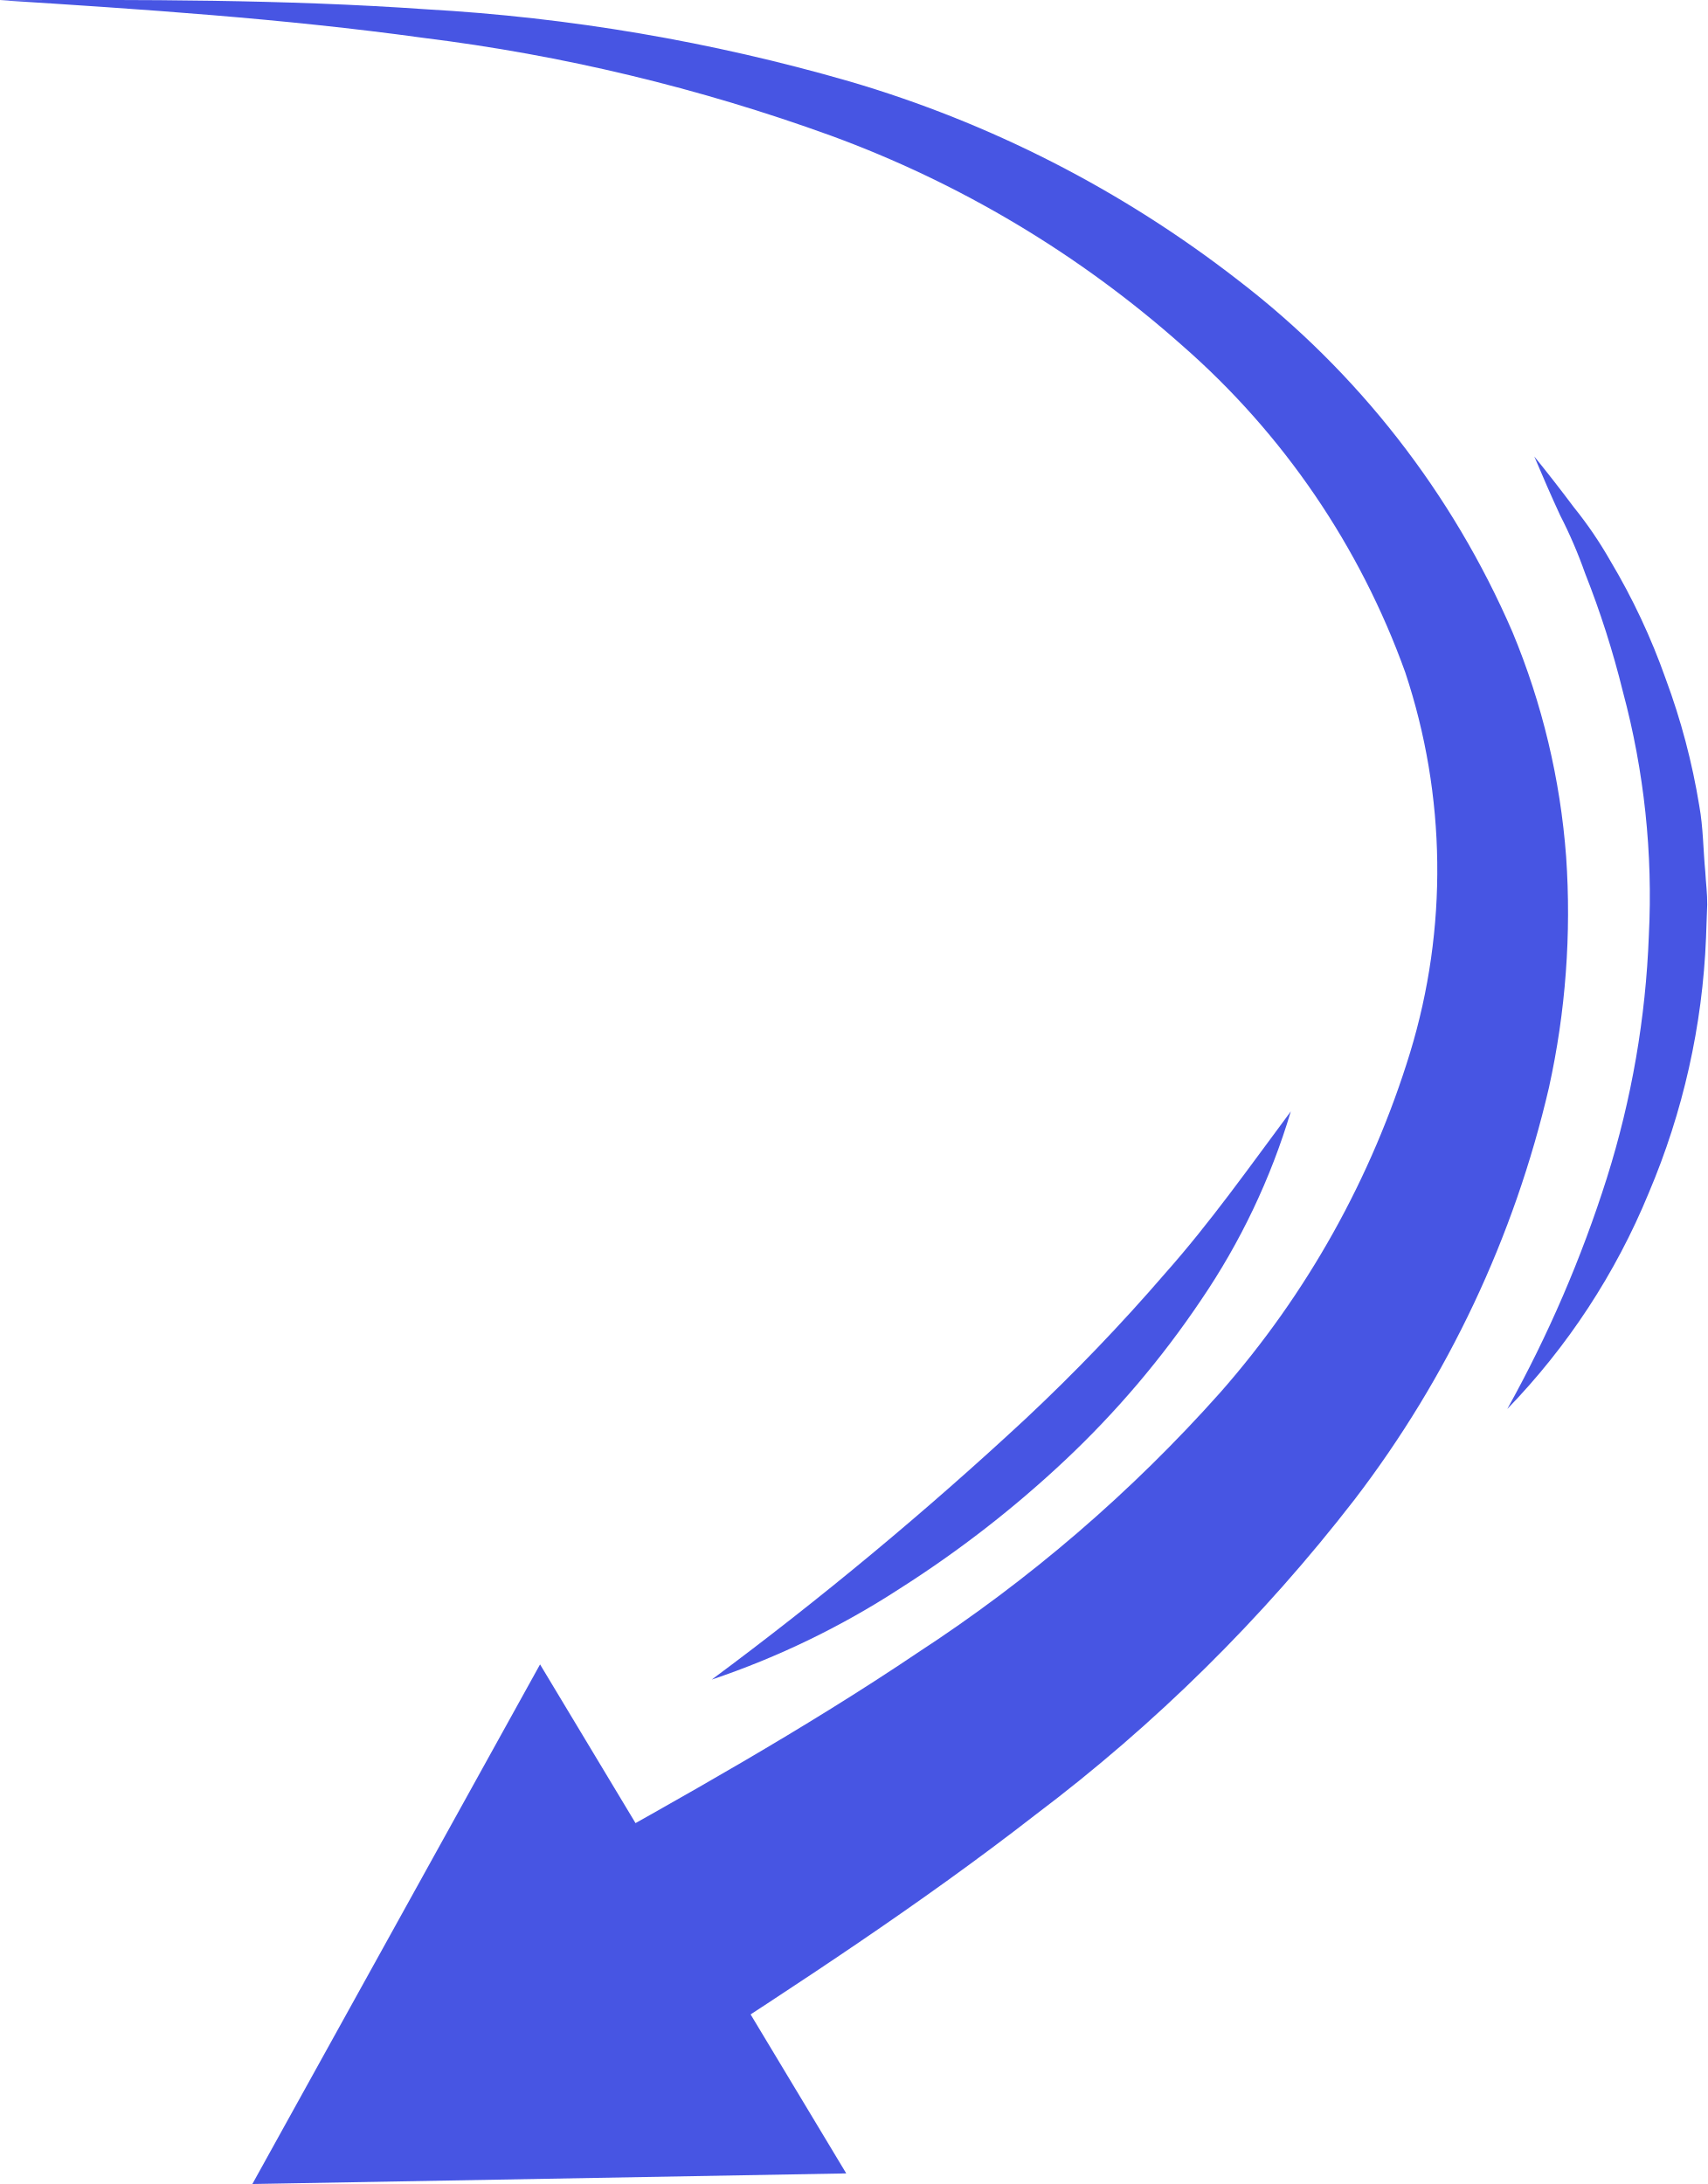
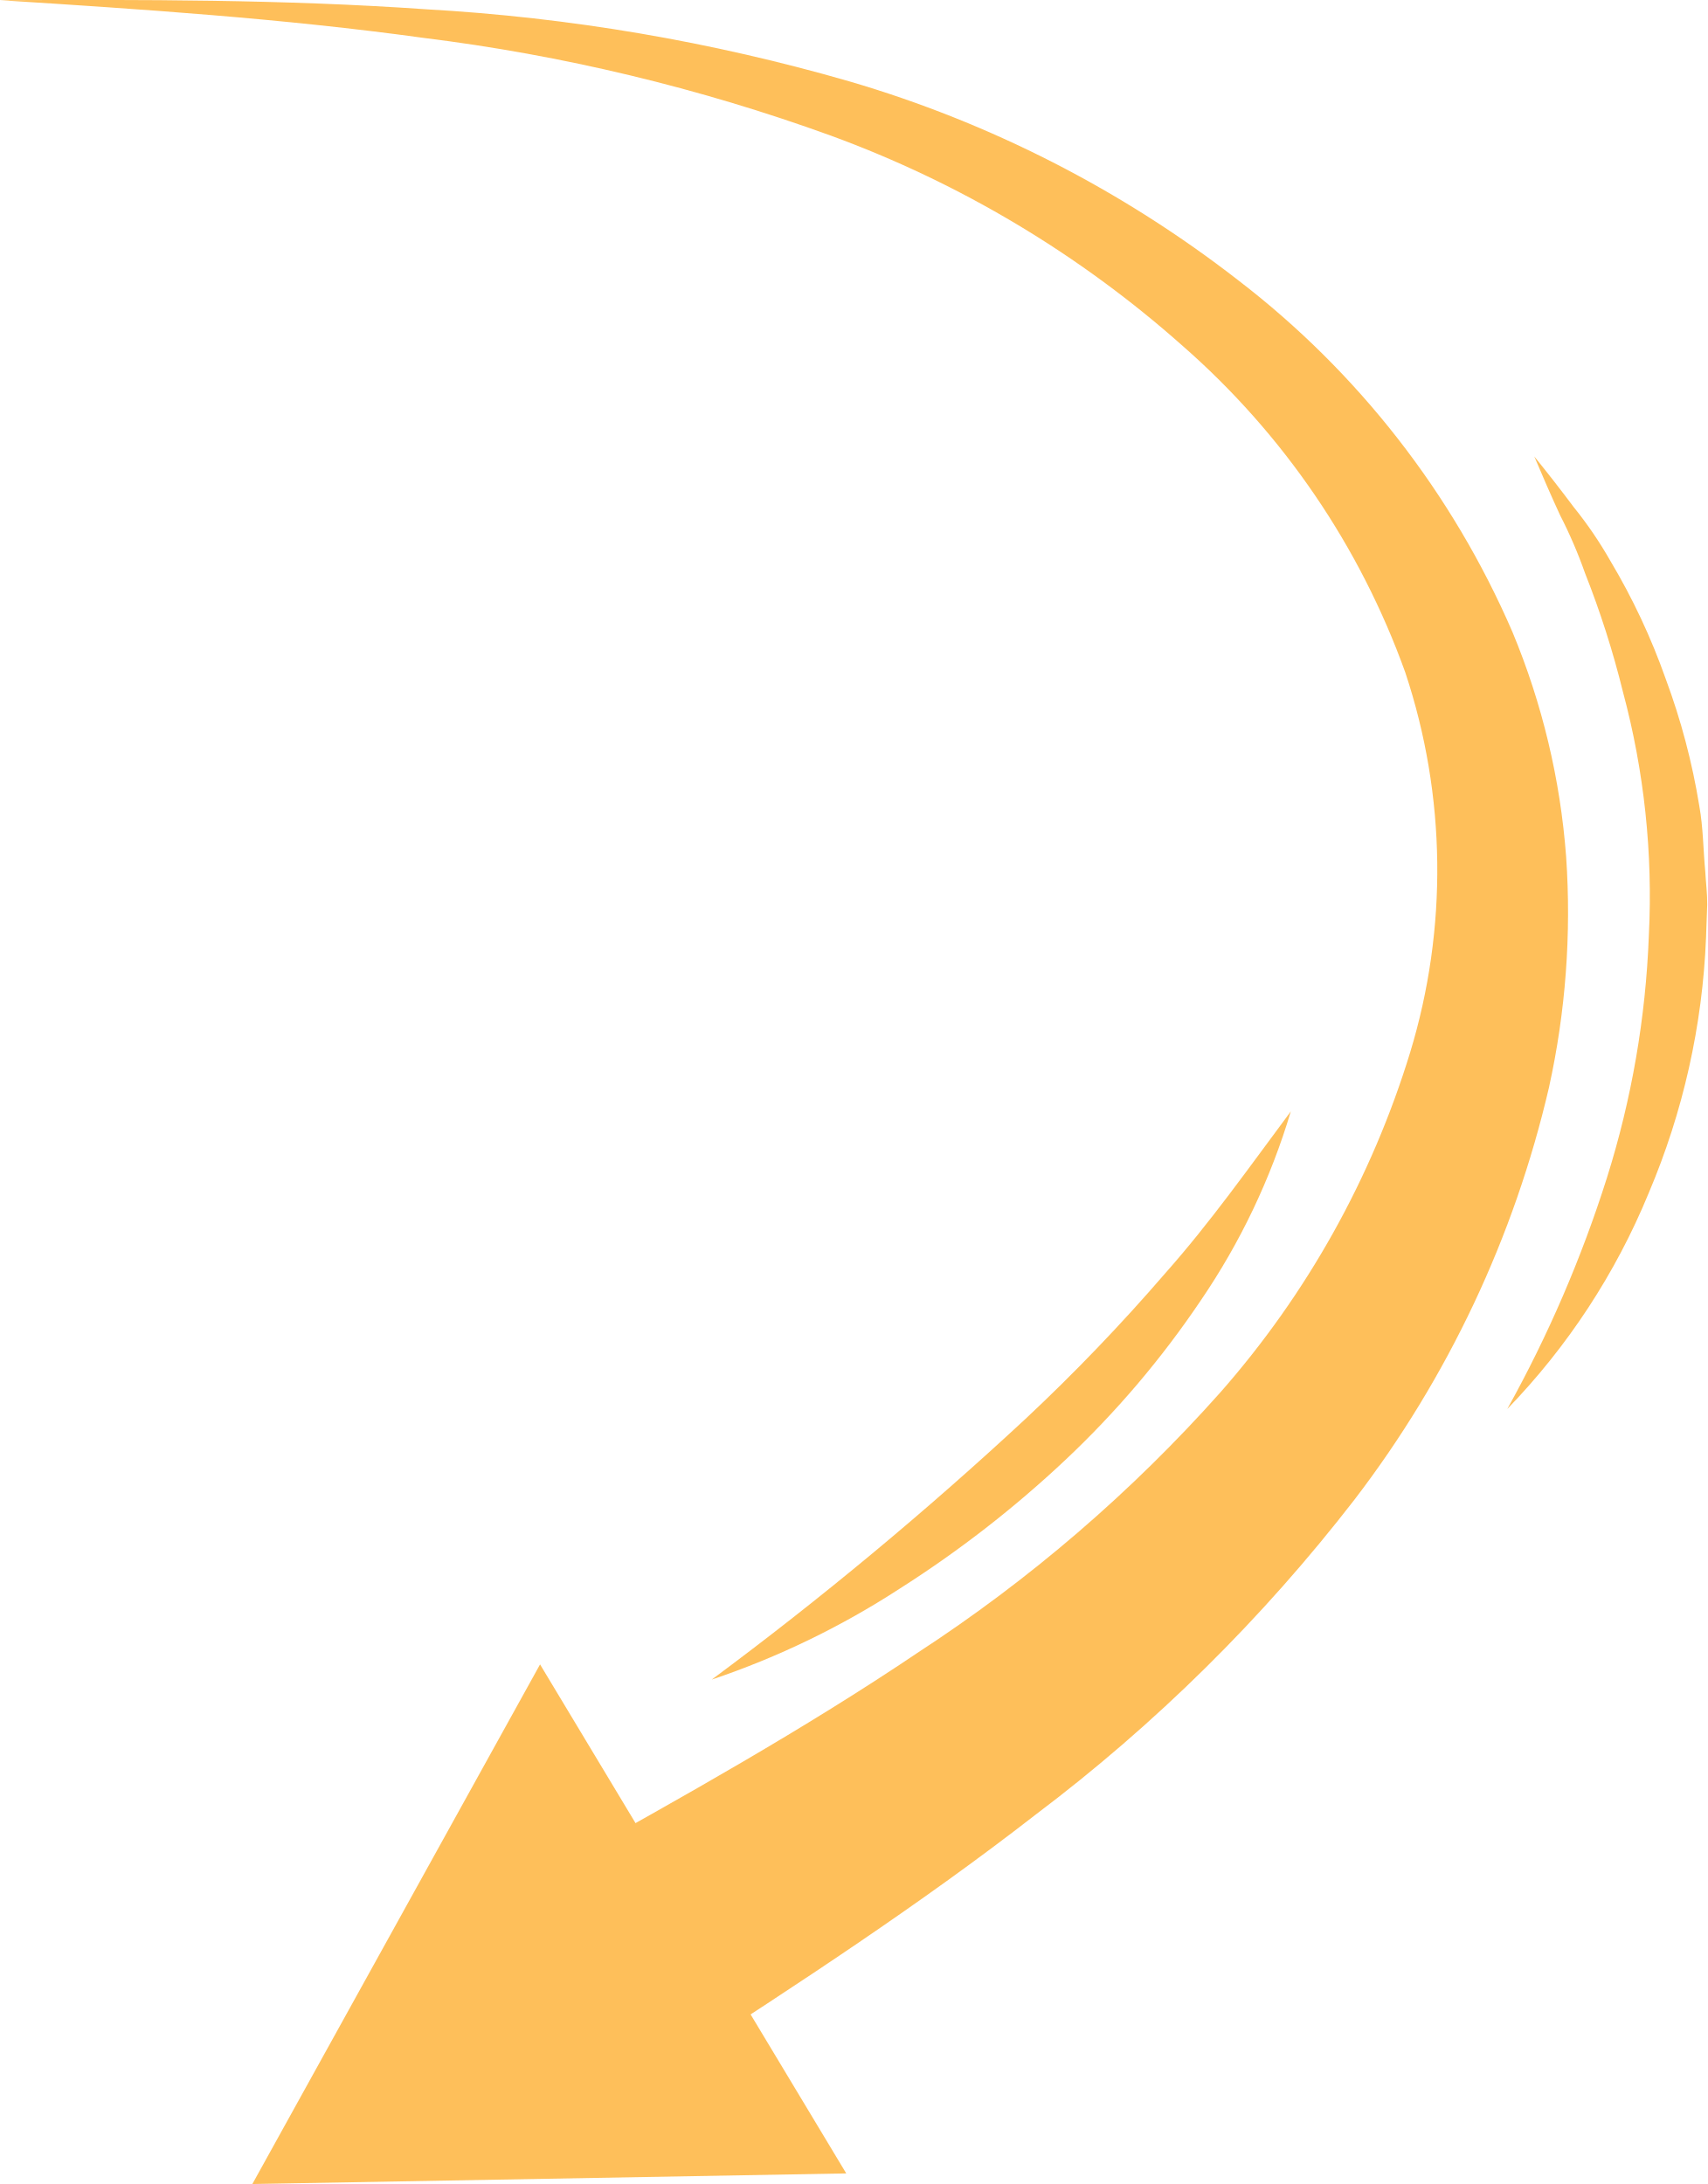
<svg xmlns="http://www.w3.org/2000/svg" width="77.092" height="98.624" viewBox="0 0 77.092 98.624">
  <g id="arrow02" transform="translate(109.51 297.388) rotate(180)" opacity="0.9">
    <g id="Group_145" data-name="Group 145" transform="translate(38.701 198.764)">
-       <path id="Path_495" data-name="Path 495" d="M82.816,211.895c-5.589,3.11-11.058,6.167-16.153,9.6A68,68,0,0,0,52.98,233.26,41.76,41.76,0,0,0,44.414,248.6a28.275,28.275,0,0,0,.216,17.171A35.576,35.576,0,0,0,54.686,280.52a49.526,49.526,0,0,0,15.871,9.488,84.41,84.41,0,0,0,18.427,4.421c6.314.872,12.712,1.293,19.1,1.7-6.4.026-12.814.038-19.236-.411a86.316,86.316,0,0,1-19.121-3.257,52.77,52.77,0,0,1-17.543-8.972A40.075,40.075,0,0,1,39.792,267.6a32.762,32.762,0,0,1-2.425-10.147,36.7,36.7,0,0,1,.775-10.424,48.781,48.781,0,0,1,8.773-18.6A76.183,76.183,0,0,1,61.338,214.18c5.264-4.093,10.769-7.663,16.146-11.151Z" transform="translate(-37.276 -197.513)" fill="#3343e0" />
+       <path id="Path_495" data-name="Path 495" d="M82.816,211.895c-5.589,3.11-11.058,6.167-16.153,9.6A68,68,0,0,0,52.98,233.26,41.76,41.76,0,0,0,44.414,248.6a28.275,28.275,0,0,0,.216,17.171A35.576,35.576,0,0,0,54.686,280.52a49.526,49.526,0,0,0,15.871,9.488,84.41,84.41,0,0,0,18.427,4.421c6.314.872,12.712,1.293,19.1,1.7-6.4.026-12.814.038-19.236-.411a86.316,86.316,0,0,1-19.121-3.257,52.77,52.77,0,0,1-17.543-8.972A40.075,40.075,0,0,1,39.792,267.6a32.762,32.762,0,0,1-2.425-10.147,36.7,36.7,0,0,1,.775-10.424,48.781,48.781,0,0,1,8.773-18.6A76.183,76.183,0,0,1,61.338,214.18c5.264-4.093,10.769-7.663,16.146-11.151Z" transform="translate(-37.276 -197.513)" fill="#FEB848" />
      <g id="Group_144" data-name="Group 144" transform="translate(32.597)">
-         <path id="Path_496" data-name="Path 496" d="M62.484,199.242l26.817-.479L76.31,222.228Z" transform="translate(-62.484 -198.764)" fill="#3343e0" />
+         <path id="Path_496" data-name="Path 496" d="M62.484,199.242l26.817-.479L76.31,222.228Z" transform="translate(-62.484 -198.764)" fill="#FEB848" />
      </g>
    </g>
-     <path id="Path_497" data-name="Path 497" d="M41.45,225.827a56.65,56.65,0,0,0-4.5,10.44,41.643,41.643,0,0,0-1.893,10.945,35.547,35.547,0,0,0,1.17,11,41.557,41.557,0,0,0,1.712,5.361,21.006,21.006,0,0,0,1.126,2.616c.4.868.786,1.751,1.165,2.652-.605-.747-1.2-1.51-1.785-2.292a18.188,18.188,0,0,1-1.647-2.417,29.666,29.666,0,0,1-2.5-5.328,30.543,30.543,0,0,1-1.519-5.743c-.177-.978-.176-1.979-.27-2.969-.027-.5-.093-.993-.087-1.49l.053-1.492a32.868,32.868,0,0,1,2.589-11.532A30.915,30.915,0,0,1,41.45,225.827Z" transform="translate(0 7.934)" fill="#3343e0" />
-     <path id="Path_498" data-name="Path 498" d="M73.109,216.378a166.843,166.843,0,0,0-14.173,11.778,85.554,85.554,0,0,0-6.308,6.574c-2.03,2.288-3.782,4.773-5.667,7.306a30.783,30.783,0,0,1,4.058-8.526,42.4,42.4,0,0,1,6.14-7.231,50.278,50.278,0,0,1,7.471-5.8A37.573,37.573,0,0,1,73.109,216.378Z" transform="translate(4.263 5.164)" fill="#3343e0" />
+     <path id="Path_497" data-name="Path 497" d="M41.45,225.827a56.65,56.65,0,0,0-4.5,10.44,41.643,41.643,0,0,0-1.893,10.945,35.547,35.547,0,0,0,1.17,11,41.557,41.557,0,0,0,1.712,5.361,21.006,21.006,0,0,0,1.126,2.616c.4.868.786,1.751,1.165,2.652-.605-.747-1.2-1.51-1.785-2.292a18.188,18.188,0,0,1-1.647-2.417,29.666,29.666,0,0,1-2.5-5.328,30.543,30.543,0,0,1-1.519-5.743c-.177-.978-.176-1.979-.27-2.969-.027-.5-.093-.993-.087-1.49l.053-1.492a32.868,32.868,0,0,1,2.589-11.532A30.915,30.915,0,0,1,41.45,225.827Z" transform="translate(0 7.934)" fill="#FEB848" />
+     <path id="Path_498" data-name="Path 498" d="M73.109,216.378a166.843,166.843,0,0,0-14.173,11.778,85.554,85.554,0,0,0-6.308,6.574c-2.03,2.288-3.782,4.773-5.667,7.306a30.783,30.783,0,0,1,4.058-8.526,42.4,42.4,0,0,1,6.14-7.231,50.278,50.278,0,0,1,7.471-5.8A37.573,37.573,0,0,1,73.109,216.378Z" transform="translate(4.263 5.164)" fill="#FEB848" />
  </g>
</svg>
